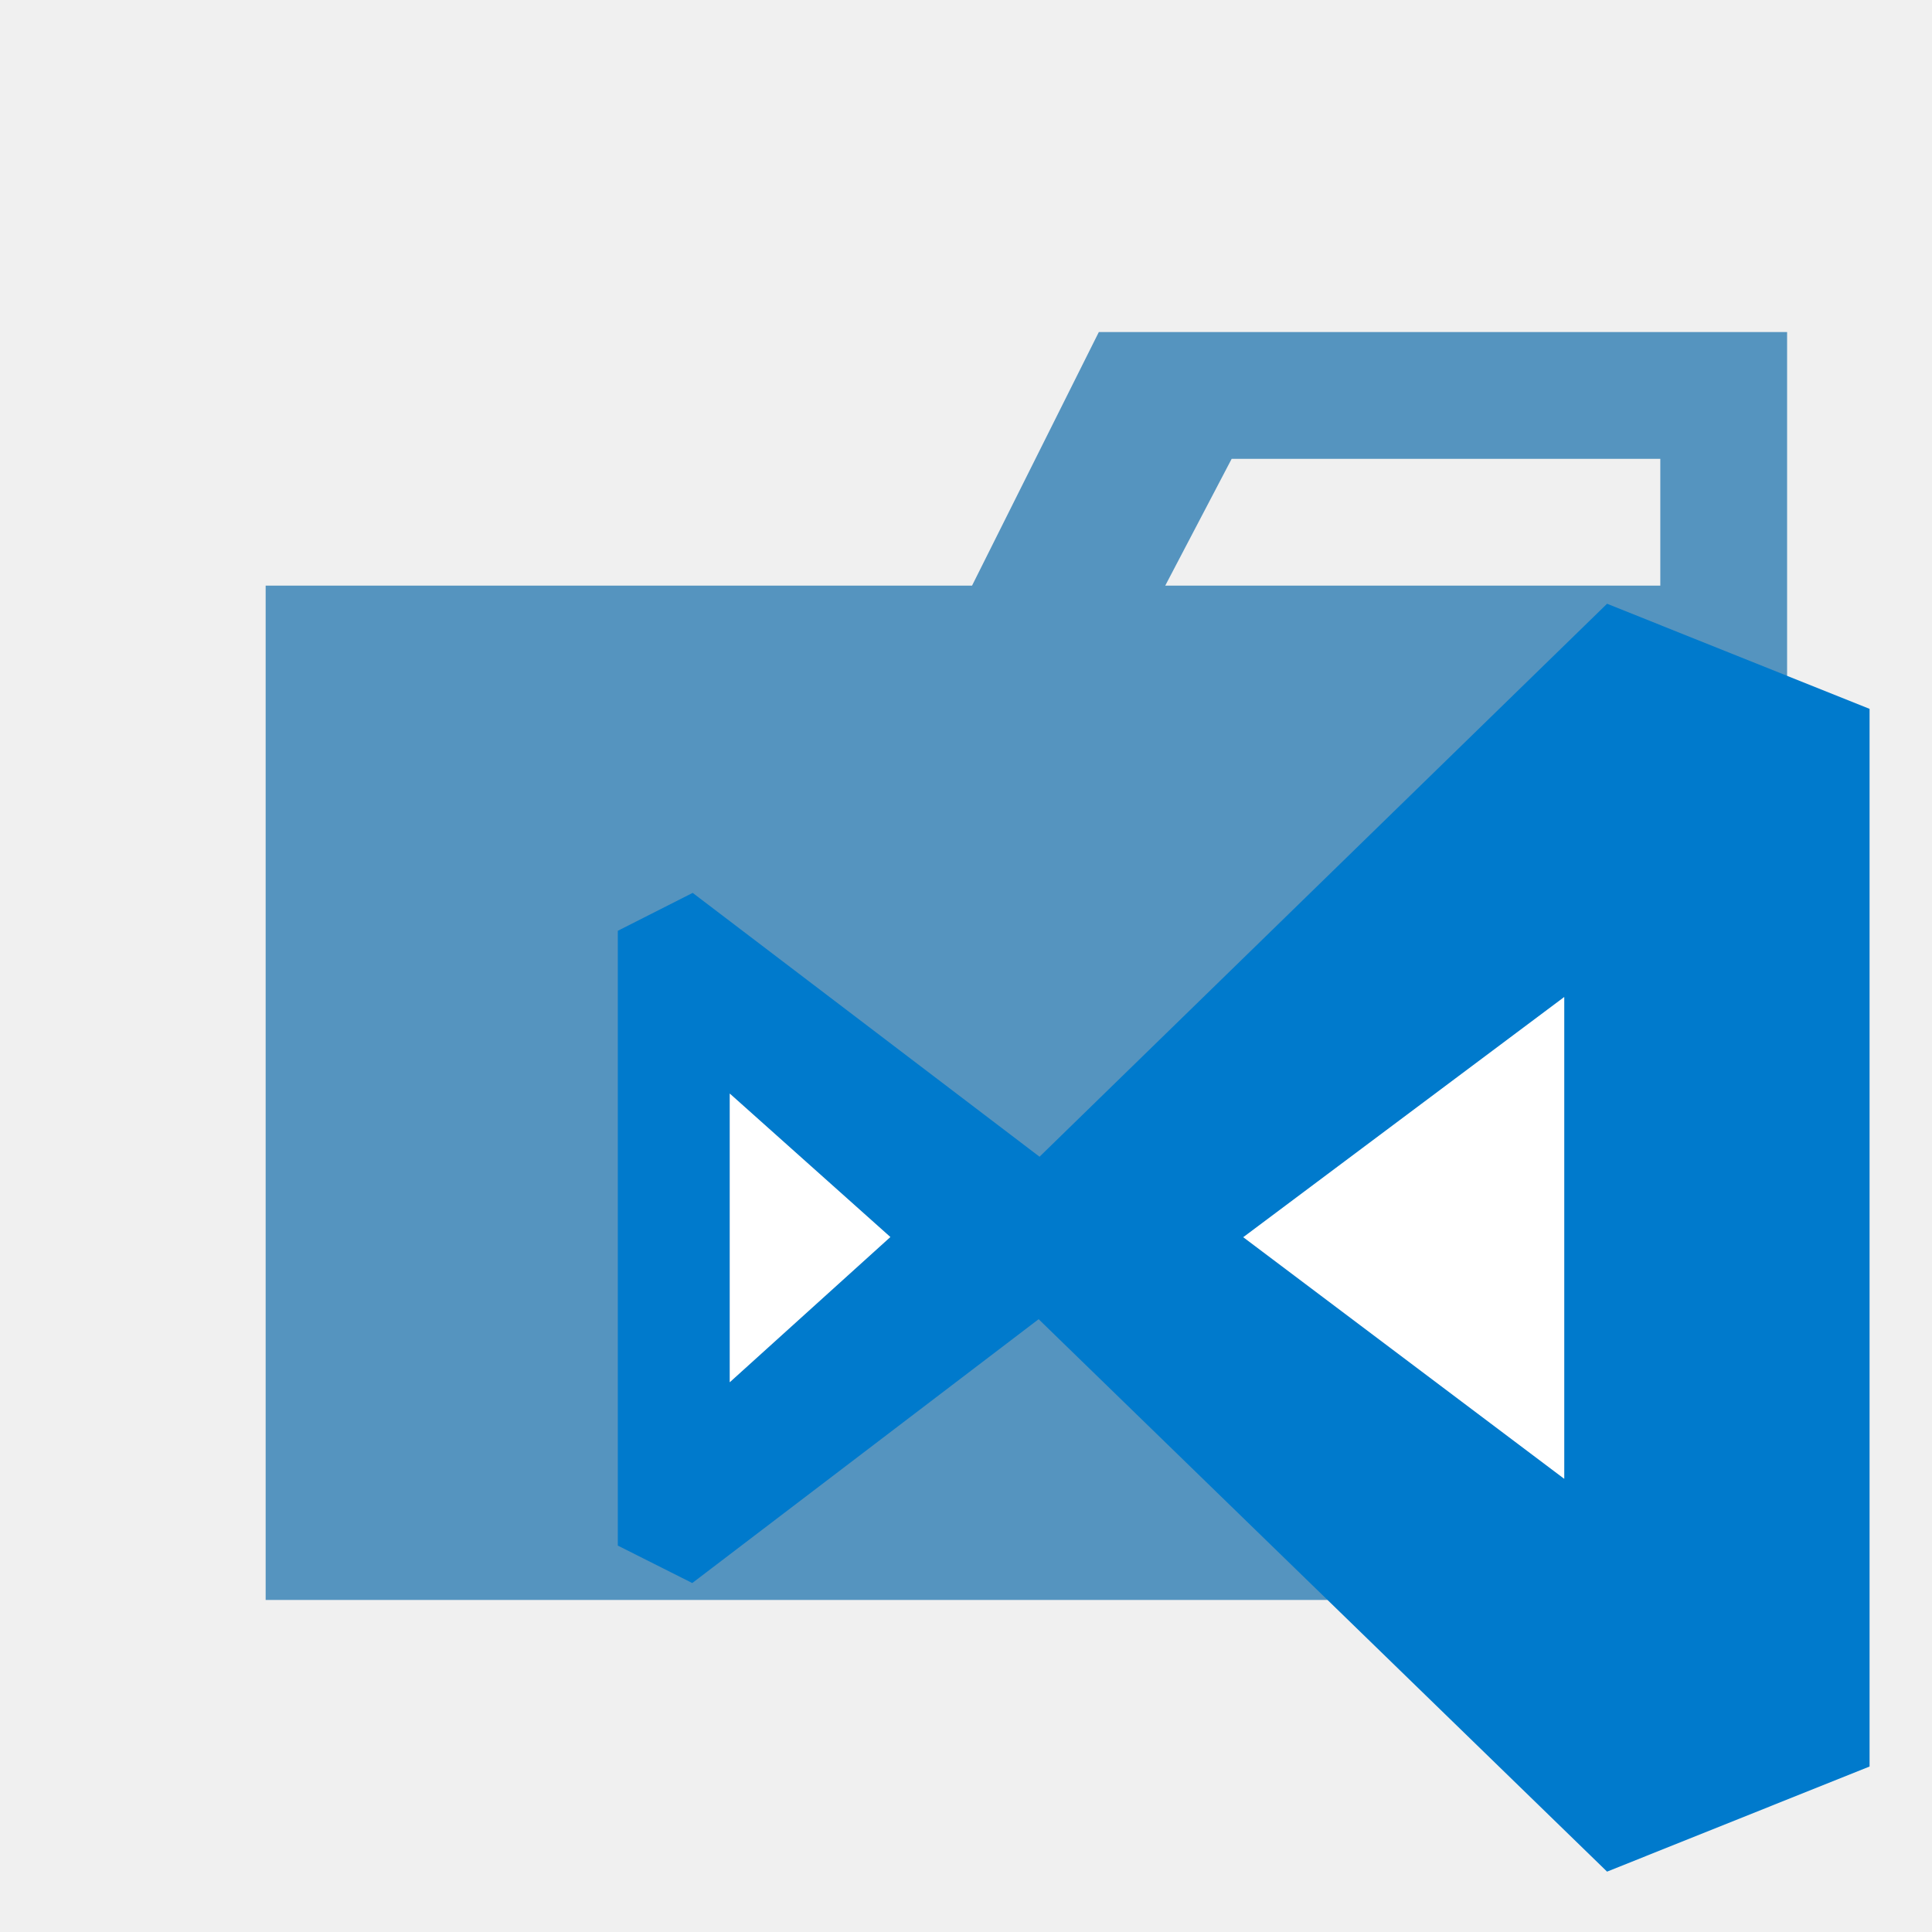
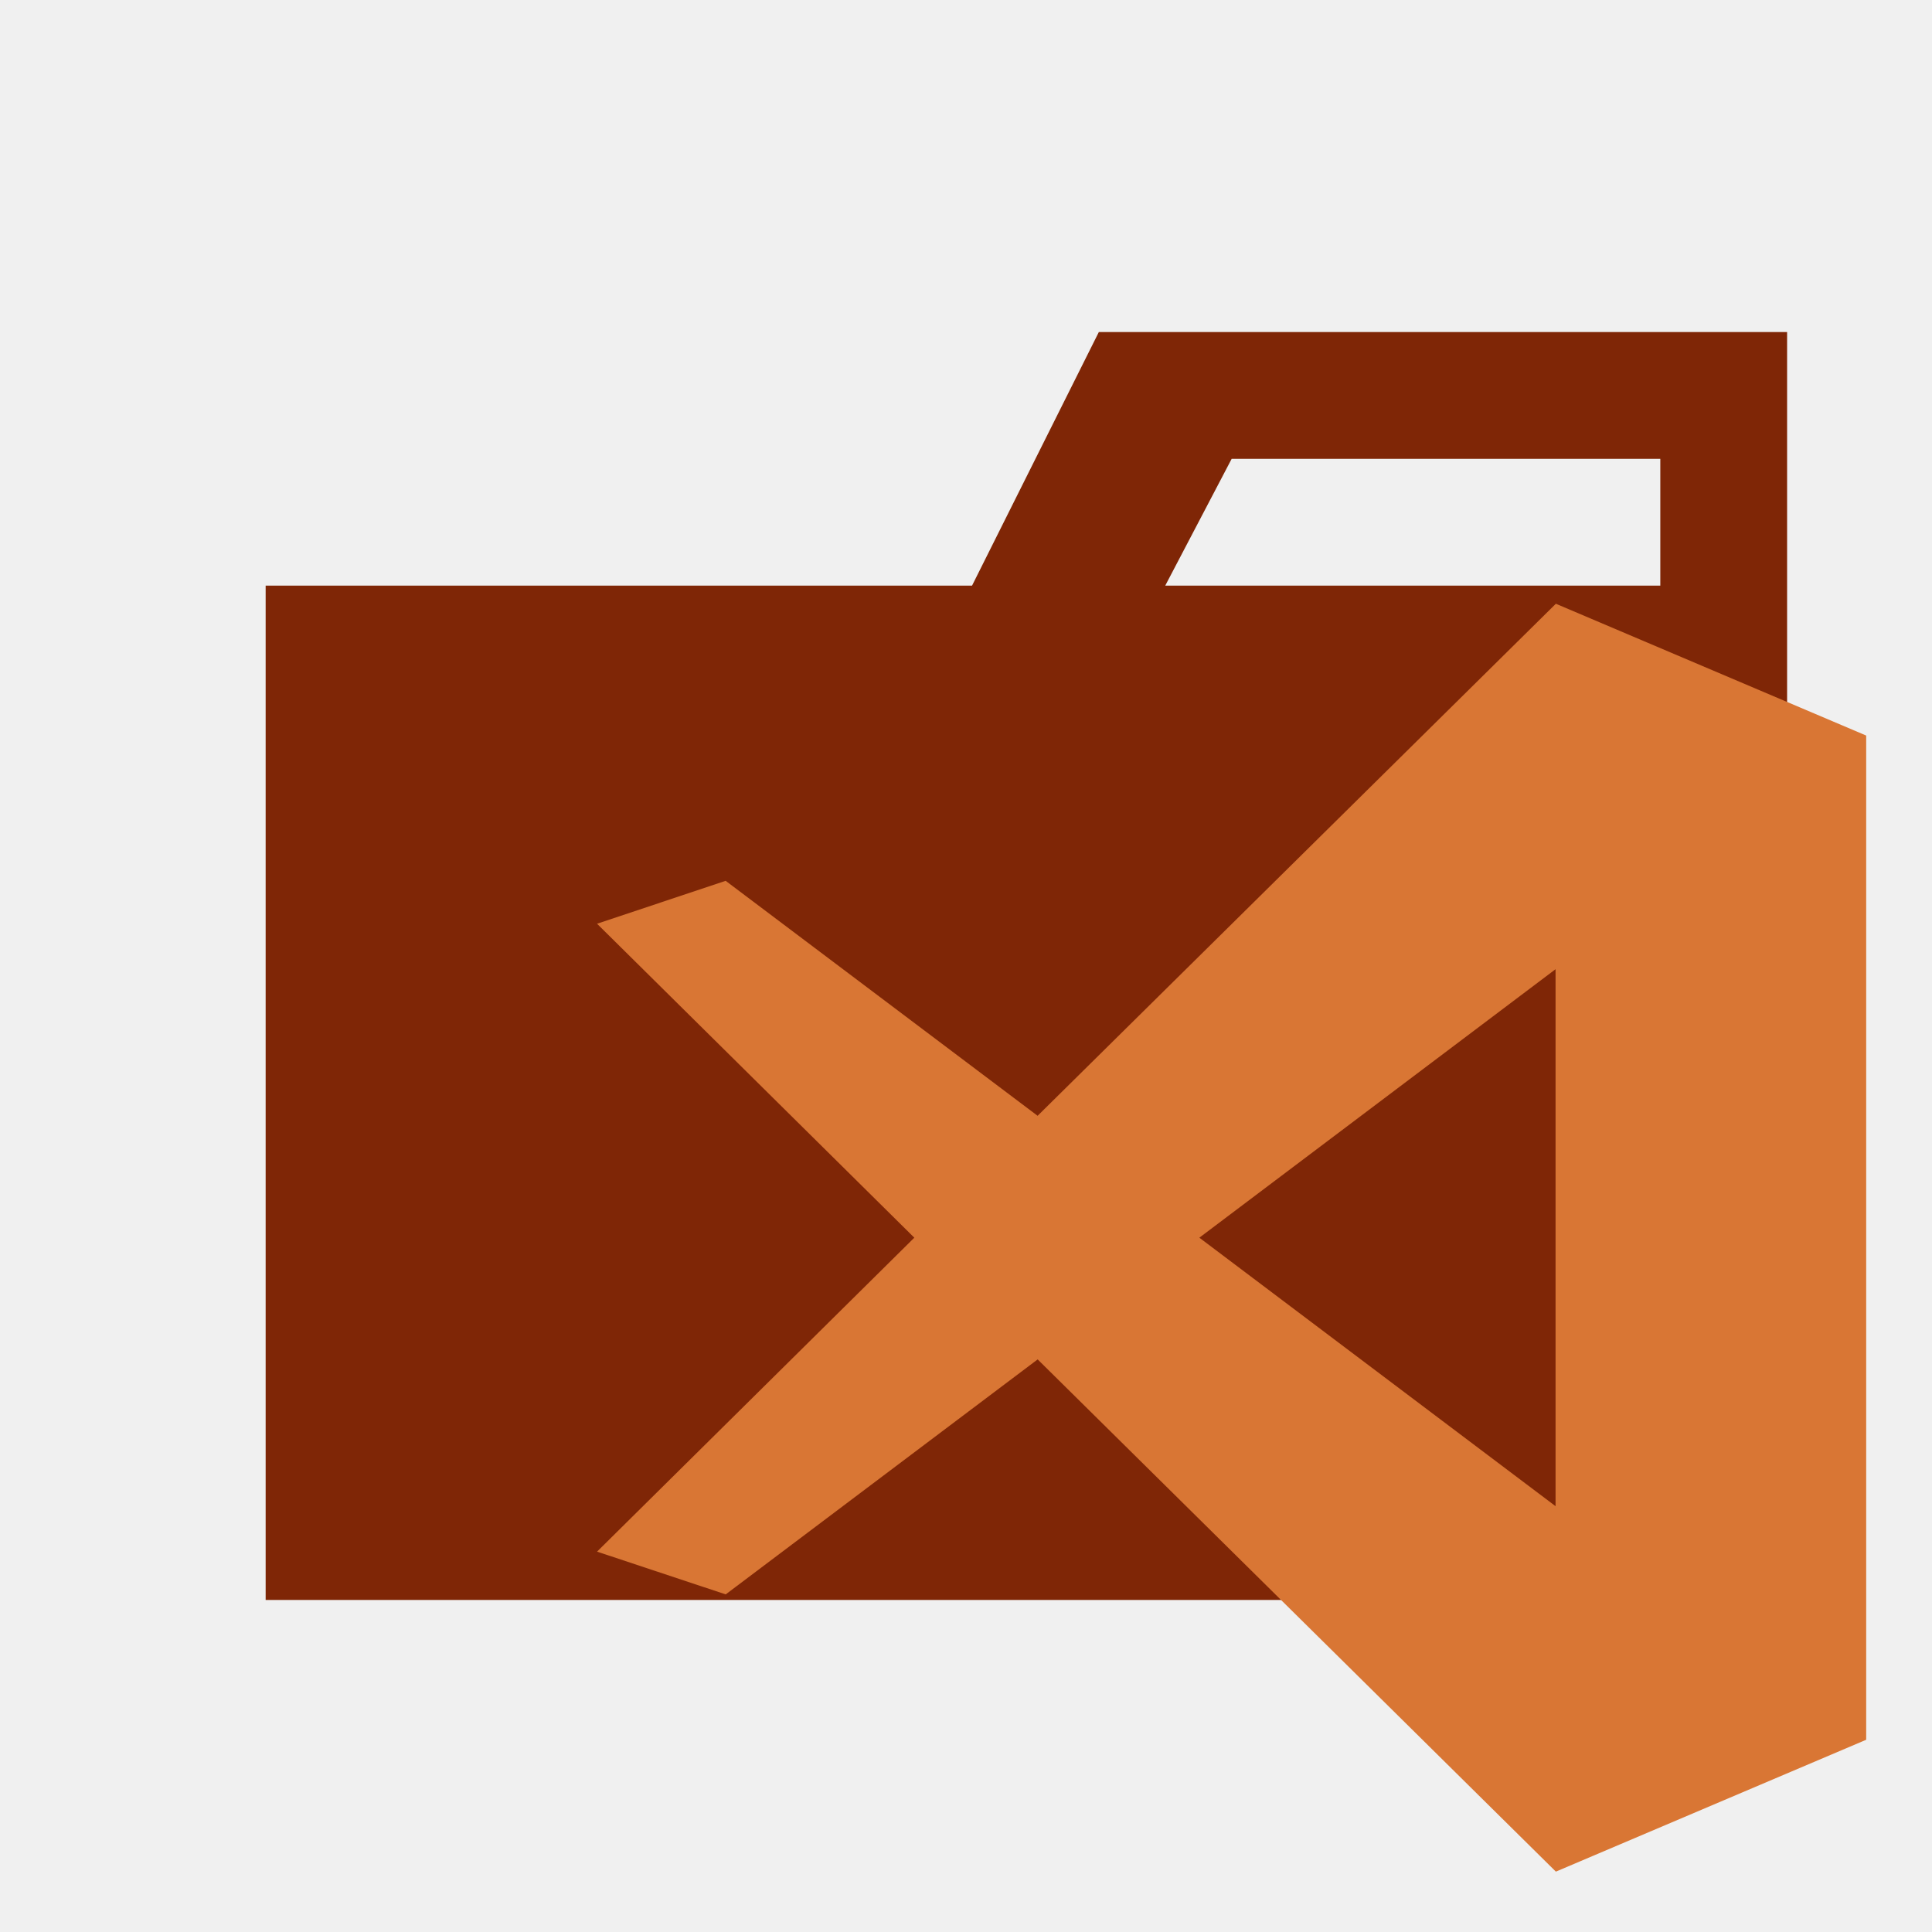
<svg xmlns="http://www.w3.org/2000/svg" viewBox="0 0 32 32">
-   <path d="M27.5,5.5H18.2L16.1,9.7H4.4V26.5H29.6V5.5Zm0,4.2H19.3l1.1-2.1h7.1Z" style="fill:#5594bf" />
-   <path d="M30.966,11.741,26.618,10l-9.4,9.159-5.745-4.37-1.24.628V25.6l1.233.62,5.737-4.37L26.618,31l4.348-1.741V11.741ZM12.087,22.894V18.113l2.66,2.376ZM20.6,20.489l5.312-3.974v7.979l-5.319-4Z" style="fill:#007acc" />
-   <polygon points="20.596 20.489 25.908 16.514 25.908 24.493 20.589 20.489 20.596 20.489" style="fill:#fff" />
-   <polygon points="12.087 22.894 12.087 18.113 14.747 20.489 12.087 22.894" style="fill:#fff" />
+   <path d="M27.5,5.5H18.2L16.1,9.7H4.4V26.5H29.6V5.5Zm0,4.2H19.3l1.1-2.1h7.1Z" style="fill:#7f2606" />
+   <path d="M17.187,22.516l-5.167,3.892L9.889,25.7l5.255-5.2L9.889,15.3l2.13-.711,5.167,3.892L25.77,10l5.14,2.183V28.816L25.77,31ZM19.865,20.5l5.9,4.447V16.053Z" style="fill:#d97634" />
</svg>
